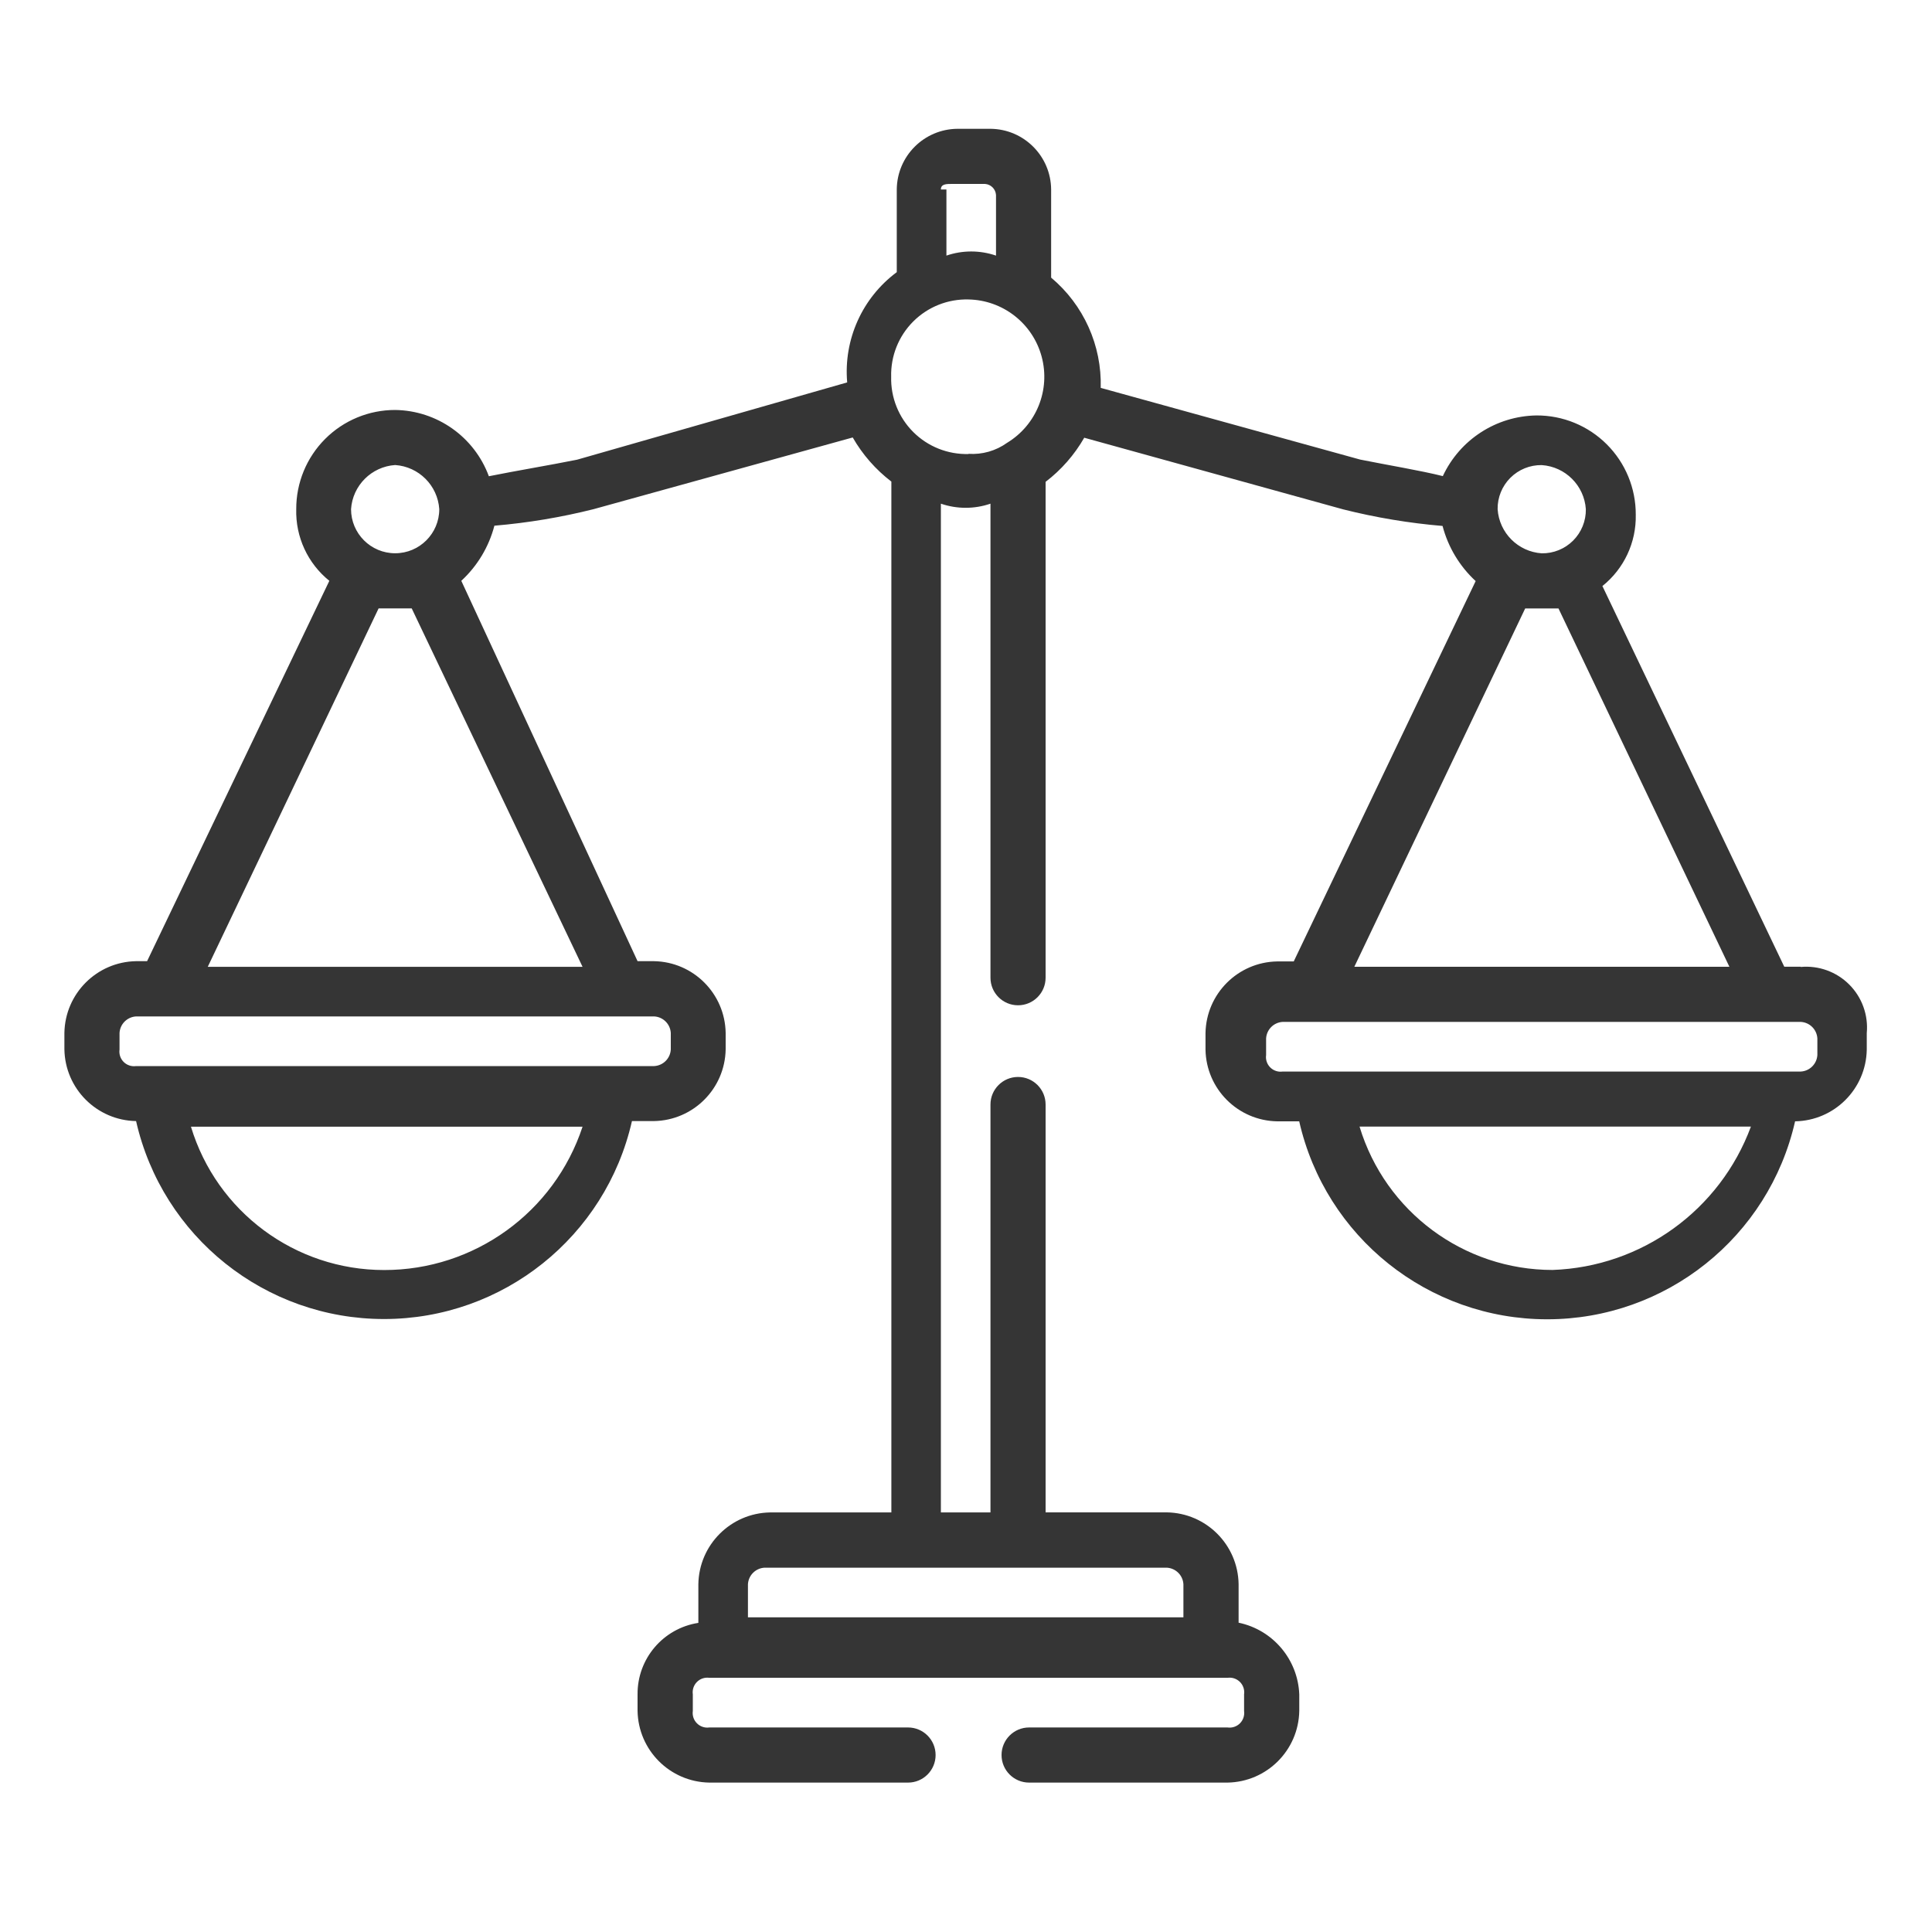
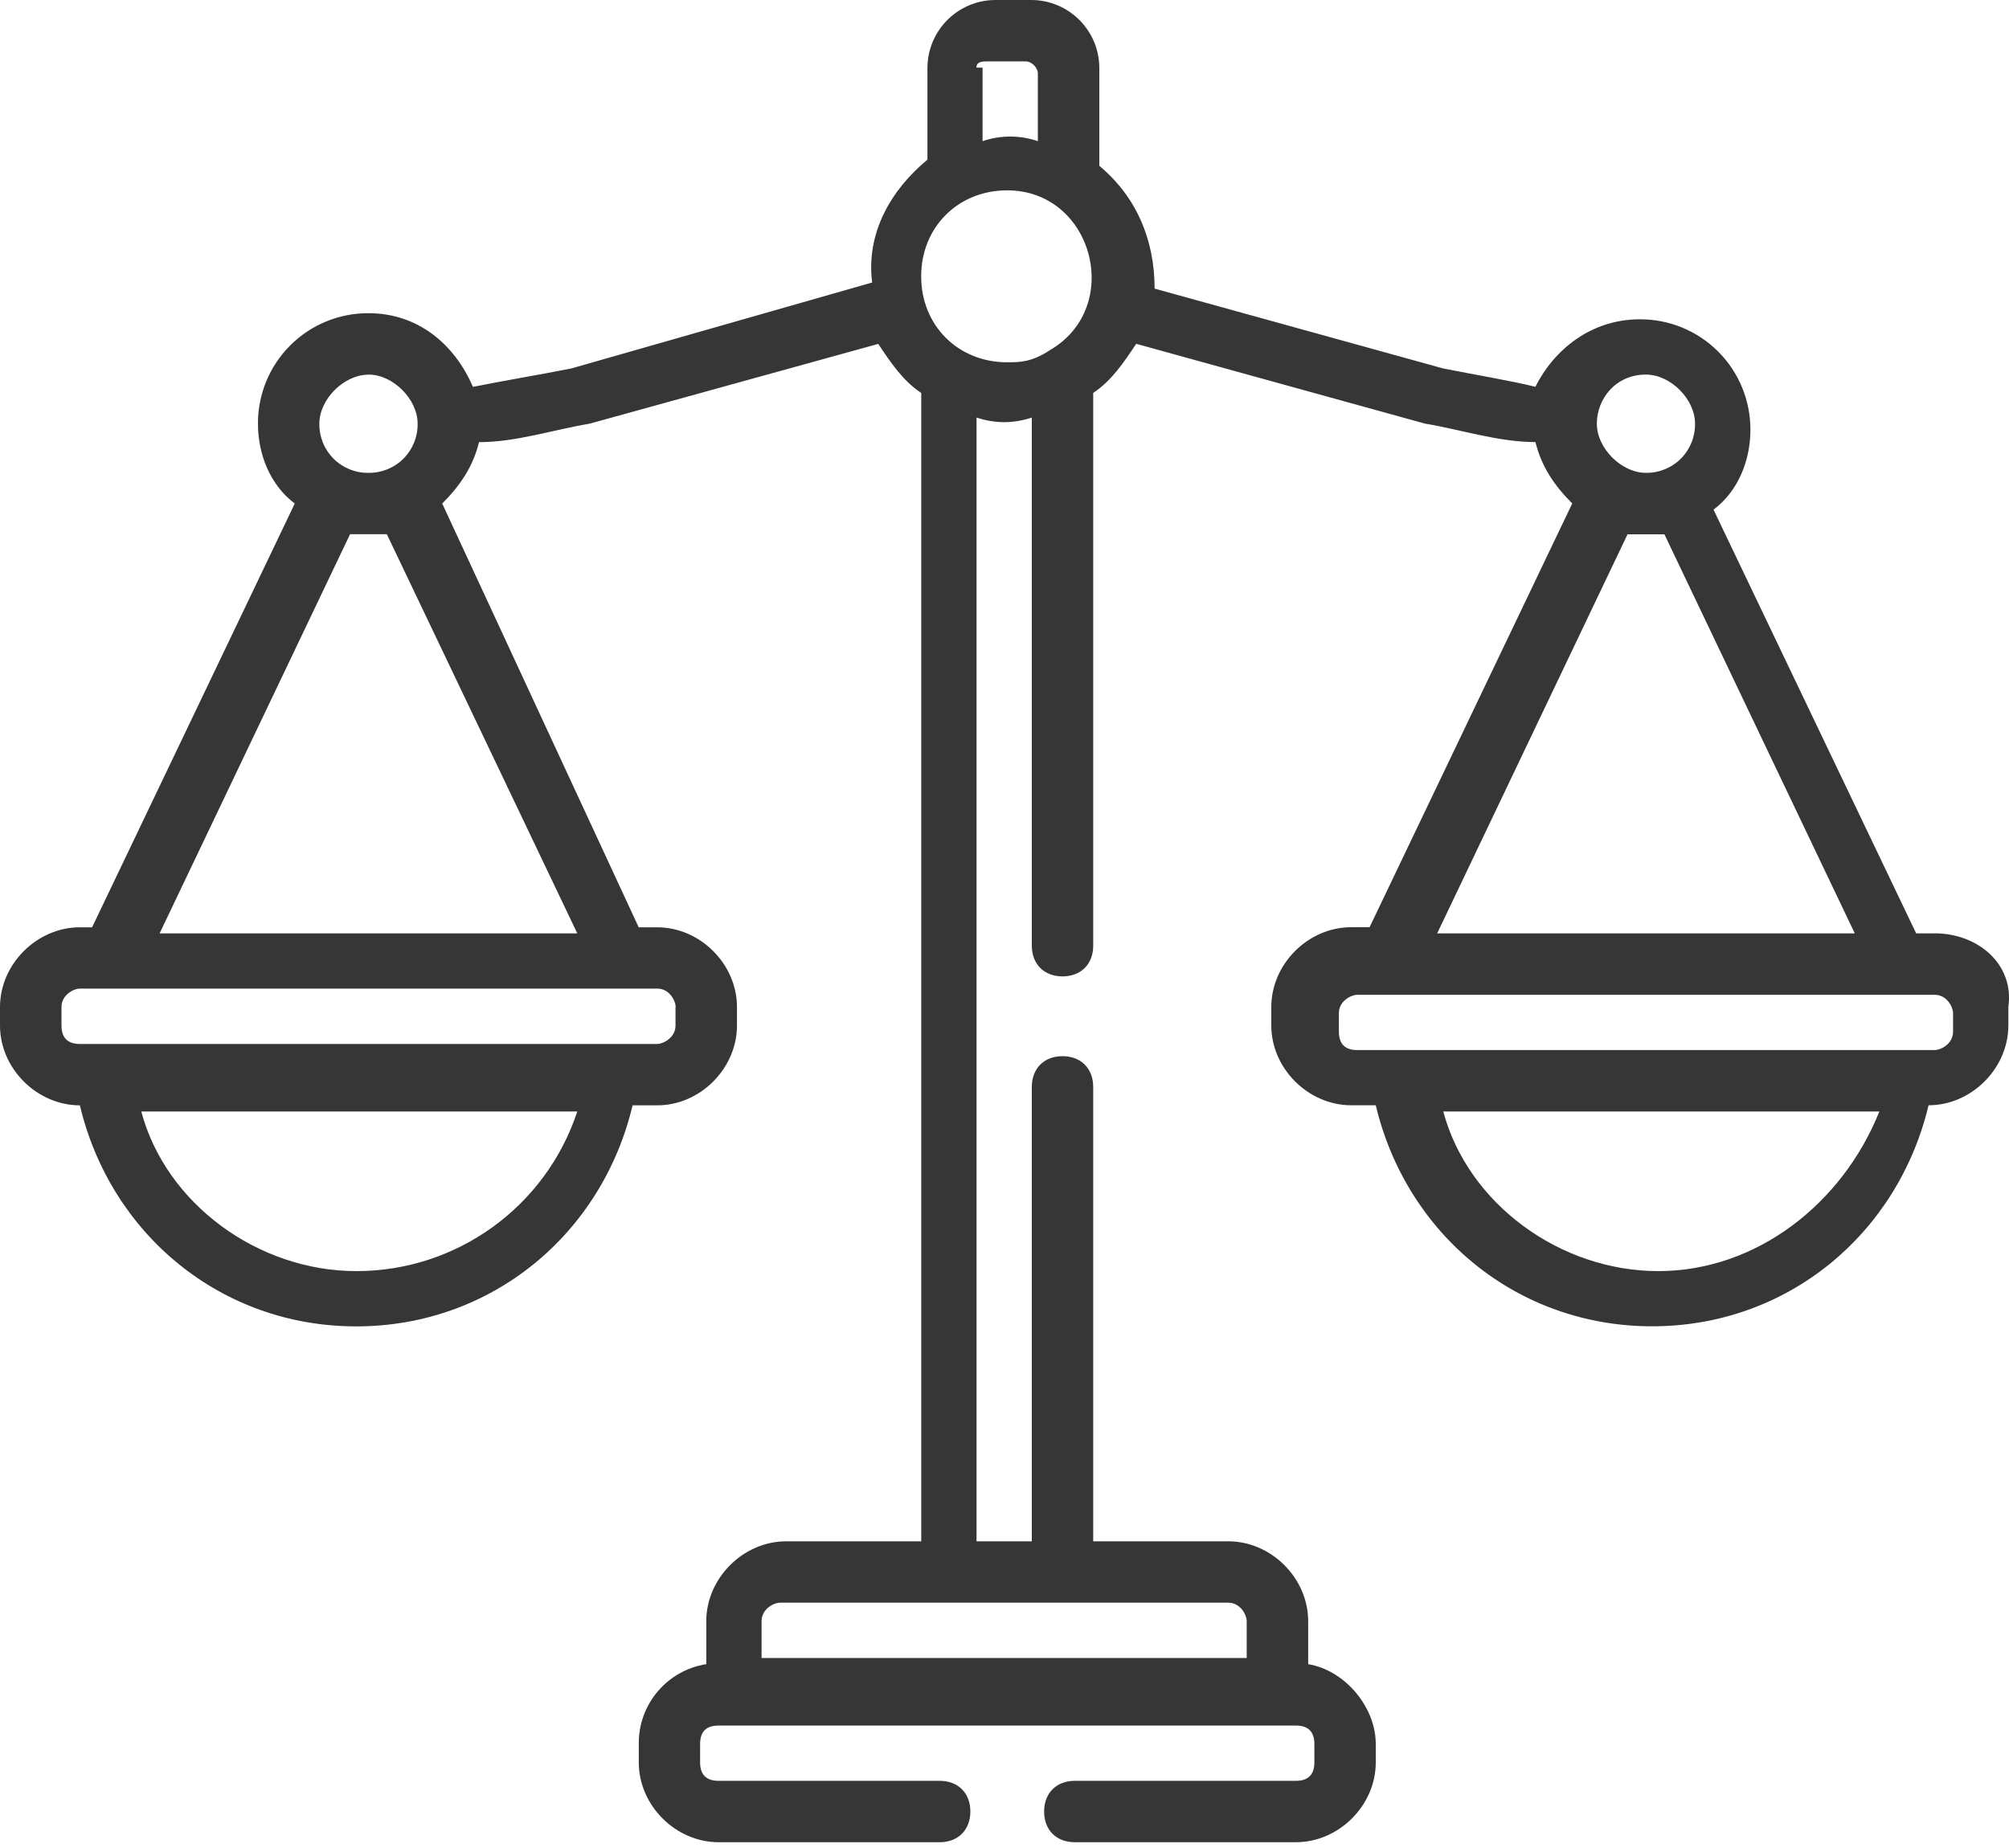
- <svg xmlns="http://www.w3.org/2000/svg" viewBox="0 0 30 30">
-   <defs>
-     <style>
-       .cls-1 {
-         clip-path: url(#clip-XD_08);
-       }
- 
-       .cls-2 {
-         fill: #353535;
-       }
-     </style>
-     <clipPath id="clip-XD_08">
-       <rect width="30" height="30" />
-     </clipPath>
-   </defs>
-   <g id="XD_08" data-name="XD 08" class="cls-1">
-     <path id="Path_1284" data-name="Path 1284" class="cls-2" d="M26.963,13.011h-.257L23.882,7.1A1.38,1.38,0,0,0,24.4,5.992a1.534,1.534,0,0,0-1.541-1.541,1.632,1.632,0,0,0-1.455.942c-.342-.086-.856-.171-1.284-.257L16.092,4.023a2.155,2.155,0,0,0-.77-1.712V.942A.95.95,0,0,0,14.381,0h-.514a.95.95,0,0,0-.942.942V2.226a1.925,1.925,0,0,0-.77,1.712l-4.194,1.2c-.428.086-.942.171-1.37.257A1.574,1.574,0,0,0,5.136,4.366,1.534,1.534,0,0,0,3.6,5.906a1.38,1.38,0,0,0,.514,1.113L1.284,12.925H1.113A1.133,1.133,0,0,0,0,14.038v.257a1.133,1.133,0,0,0,1.113,1.113,3.948,3.948,0,0,0,7.7,0h.342a1.133,1.133,0,0,0,1.113-1.113v-.257a1.133,1.133,0,0,0-1.113-1.113H8.9L6.163,7.019a1.776,1.776,0,0,0,.514-.856,9.648,9.648,0,0,0,1.541-.257l4.023-1.113a2.307,2.307,0,0,0,.6.685V21.485H10.957A1.133,1.133,0,0,0,9.844,22.6v.6A1.114,1.114,0,0,0,8.9,24.31v.257a1.133,1.133,0,0,0,1.113,1.113H13.1a.428.428,0,0,0,0-.856H10.015a.227.227,0,0,1-.257-.257V24.31a.227.227,0,0,1,.257-.257h8.046a.227.227,0,0,1,.257.257v.257a.227.227,0,0,1-.257.257H14.98a.428.428,0,1,0,0,.856h3.082a1.133,1.133,0,0,0,1.113-1.113V24.31a1.185,1.185,0,0,0-.942-1.113v-.6a1.133,1.133,0,0,0-1.113-1.113H15.236V15.151a.428.428,0,0,0-.856,0v6.334h-.77V5.821a1.188,1.188,0,0,0,.77,0v7.361a.428.428,0,0,0,.856,0v-7.7a2.307,2.307,0,0,0,.6-.685l4.023,1.113a9.648,9.648,0,0,0,1.541.257,1.776,1.776,0,0,0,.514.856l-2.825,5.906h-.257a1.133,1.133,0,0,0-1.113,1.113v.257a1.133,1.133,0,0,0,1.113,1.113h.342a3.948,3.948,0,0,0,7.7,0,1.133,1.133,0,0,0,1.113-1.113v-.257a.944.944,0,0,0-1.027-1.027ZM5.136,5.221a.736.736,0,0,1,.685.685.685.685,0,0,1-1.37,0,.736.736,0,0,1,.685-.685Zm-.171,12.5a3.133,3.133,0,0,1-3-2.226H8.046a3.24,3.24,0,0,1-3.082,2.226Zm4.451-3.681v.257a.273.273,0,0,1-.257.257H1.113a.227.227,0,0,1-.257-.257v-.257a.273.273,0,0,1,.257-.257H9.159a.273.273,0,0,1,.257.257Zm-1.37-1.027H2.226L4.879,7.447h.514Zm9.073,9.33a.273.273,0,0,1,.257.257v.514H10.614V22.6a.273.273,0,0,1,.257-.257ZM14.038,5.05a1.17,1.17,0,0,1-1.2-1.2,1.17,1.17,0,0,1,1.2-1.2,1.2,1.2,0,0,1,.6,2.226.923.923,0,0,1-.6.171ZM13.61.942c0-.086.086-.086.171-.086h.514a.184.184,0,0,1,.171.171v.942a1.188,1.188,0,0,0-.77,0V.942Zm9.33,4.28a.736.736,0,0,1,.685.685.675.675,0,0,1-.685.685.736.736,0,0,1-.685-.685.675.675,0,0,1,.685-.685Zm-.257,2.226H23.2l2.654,5.564H20.03Zm.428,10.272a3.133,3.133,0,0,1-3-2.226h6.077a3.412,3.412,0,0,1-3.082,2.226Zm4.109-3.338a.273.273,0,0,1-.257.257H18.917a.227.227,0,0,1-.257-.257v-.257a.273.273,0,0,1,.257-.257h8.046a.273.273,0,0,1,.257.257Zm0,0" transform="translate(1 2)" />
-   </g>
+ <svg xmlns="http://www.w3.org/2000/svg" width="25" height="23">
+   <path d="M24.304 12.84c0 .153-.153.229-.23.229H16.89c-.152 0-.229-.076-.229-.23v-.229c0-.152.153-.229.23-.229h7.184c.152 0 .229.153.229.23zm-3.669 2.98c-1.223 0-2.369-.84-2.675-1.987h5.427c-.459 1.147-1.529 1.987-2.752 1.987zm-.382-9.17h.459l2.369 4.967h-5.197zm.23-1.988c.305 0 .61.306.61.611a.603.603 0 01-.61.612c-.306 0-.612-.306-.612-.612 0-.305.23-.611.611-.611zM12.151.841c0-.077.076-.077.153-.077h.458c.077 0 .153.077.153.153v.84a1.06 1.06 0 00-.688 0V.842zm.382 3.668c-.611 0-1.07-.458-1.07-1.07 0-.611.459-1.07 1.07-1.07 1.07 0 1.452 1.452.535 1.987-.23.153-.382.153-.535.153zm2.751 15.438c.153 0 .23.153.23.23v.458H9.477v-.458c0-.153.153-.23.23-.23zm-8.1-8.33H1.986l2.37-4.968h.458zm1.222.917v.23c0 .152-.153.229-.23.229H.995c-.153 0-.23-.077-.23-.23v-.229c0-.153.153-.23.23-.23h7.184c.153 0 .229.154.229.23zM4.433 15.82c-1.223 0-2.37-.84-2.675-1.987h5.426a2.893 2.893 0 01-2.751 1.987zm.153-11.158c.305 0 .611.306.611.611a.603.603 0 01-.611.612.603.603 0 01-.612-.612c0-.305.306-.61.612-.61zm19.489 6.955h-.23l-2.522-5.274c.306-.229.459-.611.459-.993a1.37 1.37 0 00-1.376-1.376c-.611 0-1.07.382-1.3.84-.305-.076-.764-.152-1.146-.228l-3.592-.994c0-.611-.229-1.146-.688-1.528V.84A.848.848 0 0012.84 0h-.459a.848.848 0 00-.84.84v1.147c-.46.382-.765.917-.688 1.529l-3.745 1.07c-.382.076-.841.152-1.223.229-.23-.535-.688-.917-1.3-.917A1.37 1.37 0 003.21 5.273c0 .383.153.765.458.994l-2.522 5.274H.994c-.535 0-.994.458-.994.993v.23c0 .534.459.993.994.993.382 1.605 1.757 2.751 3.439 2.751 1.681 0 3.057-1.146 3.439-2.751h.306c.535 0 .993-.459.993-.994v-.229c0-.535-.458-.993-.993-.993h-.23L5.503 6.267c.229-.23.382-.459.458-.764.459 0 .917-.153 1.376-.23l3.592-.993c.153.23.306.459.535.611v14.292H9.783c-.535 0-.994.459-.994.994v.535a.994.994 0 00-.84.993v.23c0 .535.458.993.993.993h2.751c.23 0 .382-.153.382-.382 0-.23-.152-.382-.382-.382H8.942c-.153 0-.23-.077-.23-.23v-.229c0-.153.077-.229.23-.229h7.184c.153 0 .23.076.23.23v.229c0 .152-.077.229-.23.229h-2.751c-.23 0-.382.153-.382.382 0 .23.152.382.382.382h2.751c.535 0 .994-.458.994-.993v-.23c0-.458-.382-.917-.841-.993v-.535c0-.535-.459-.994-.994-.994h-1.681v-5.655c0-.23-.153-.383-.382-.383-.23 0-.382.153-.382.383v5.655h-.688V5.197c.23.076.458.076.688 0v6.573c0 .23.153.382.382.382.23 0 .382-.153.382-.382V4.89c.23-.152.382-.382.535-.611l3.592.993c.459.077.917.23 1.376.23.076.305.23.535.458.764l-2.522 5.274h-.229c-.535 0-.994.458-.994.993v.23c0 .534.459.993.994.993h.306c.382 1.605 1.757 2.751 3.439 2.751 1.681 0 3.057-1.146 3.44-2.751.534 0 .993-.459.993-.994v-.229c.076-.535-.382-.917-.917-.917z" fill="#363636" />
</svg>
